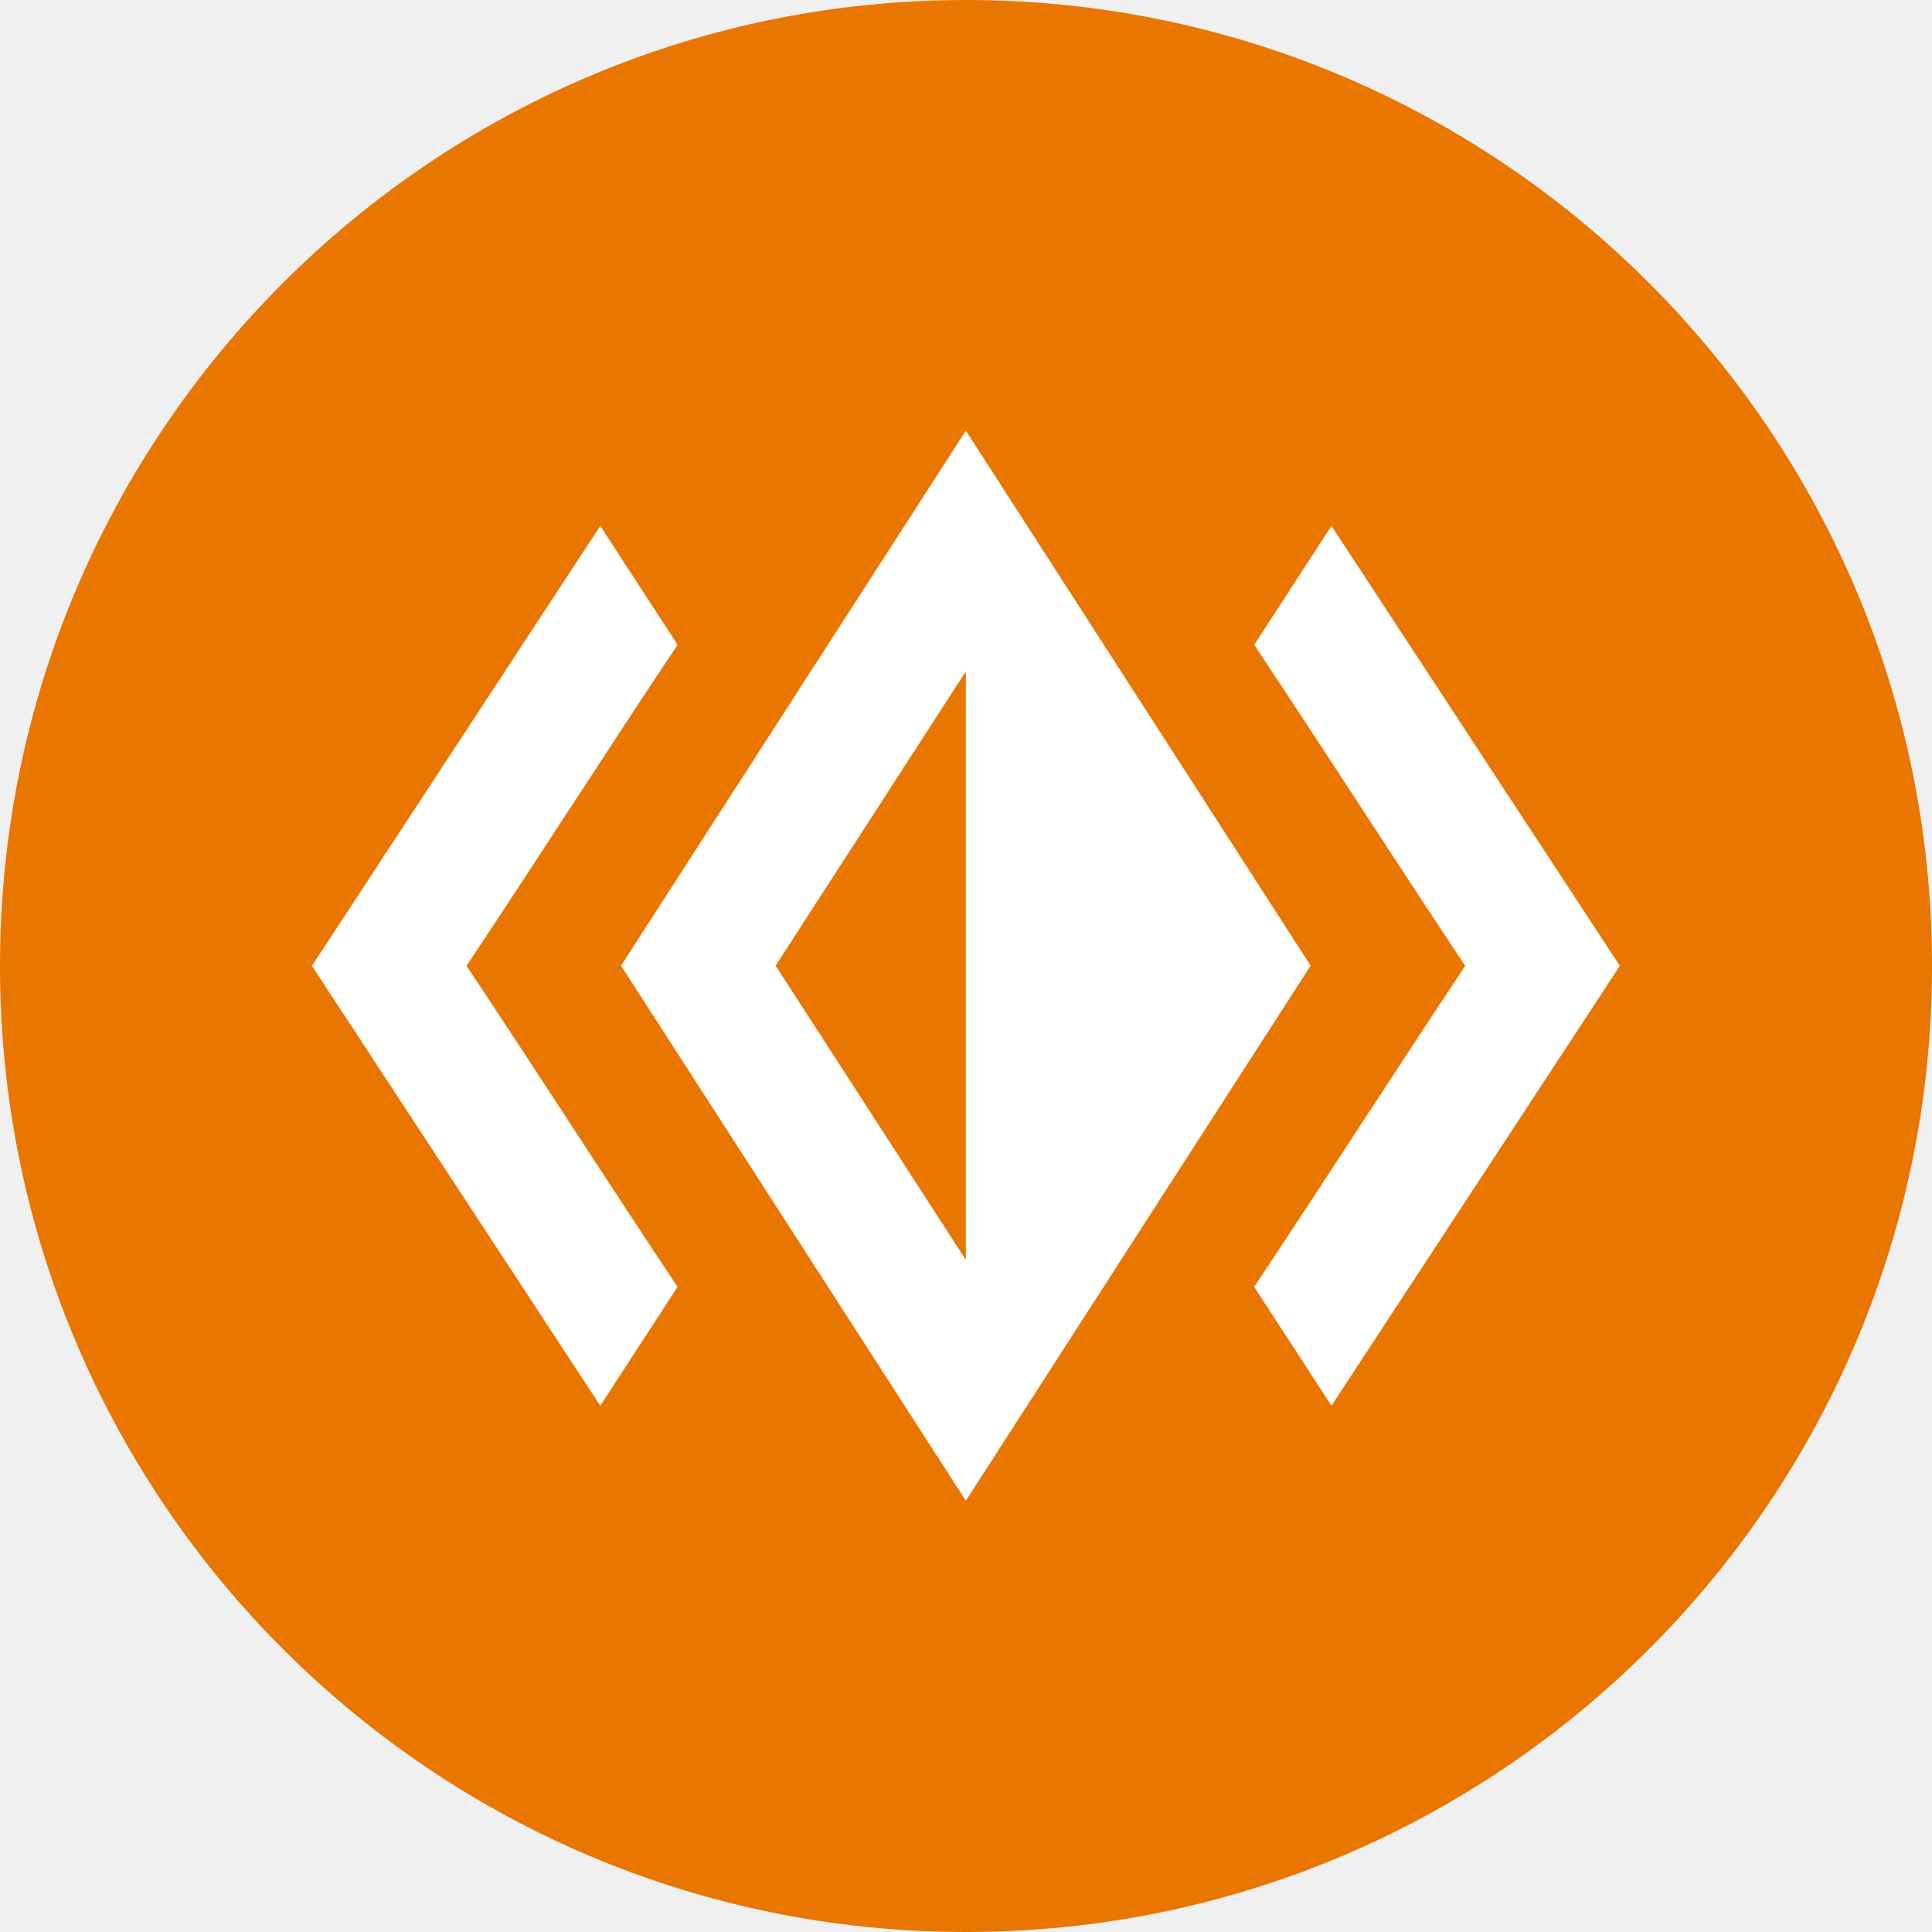
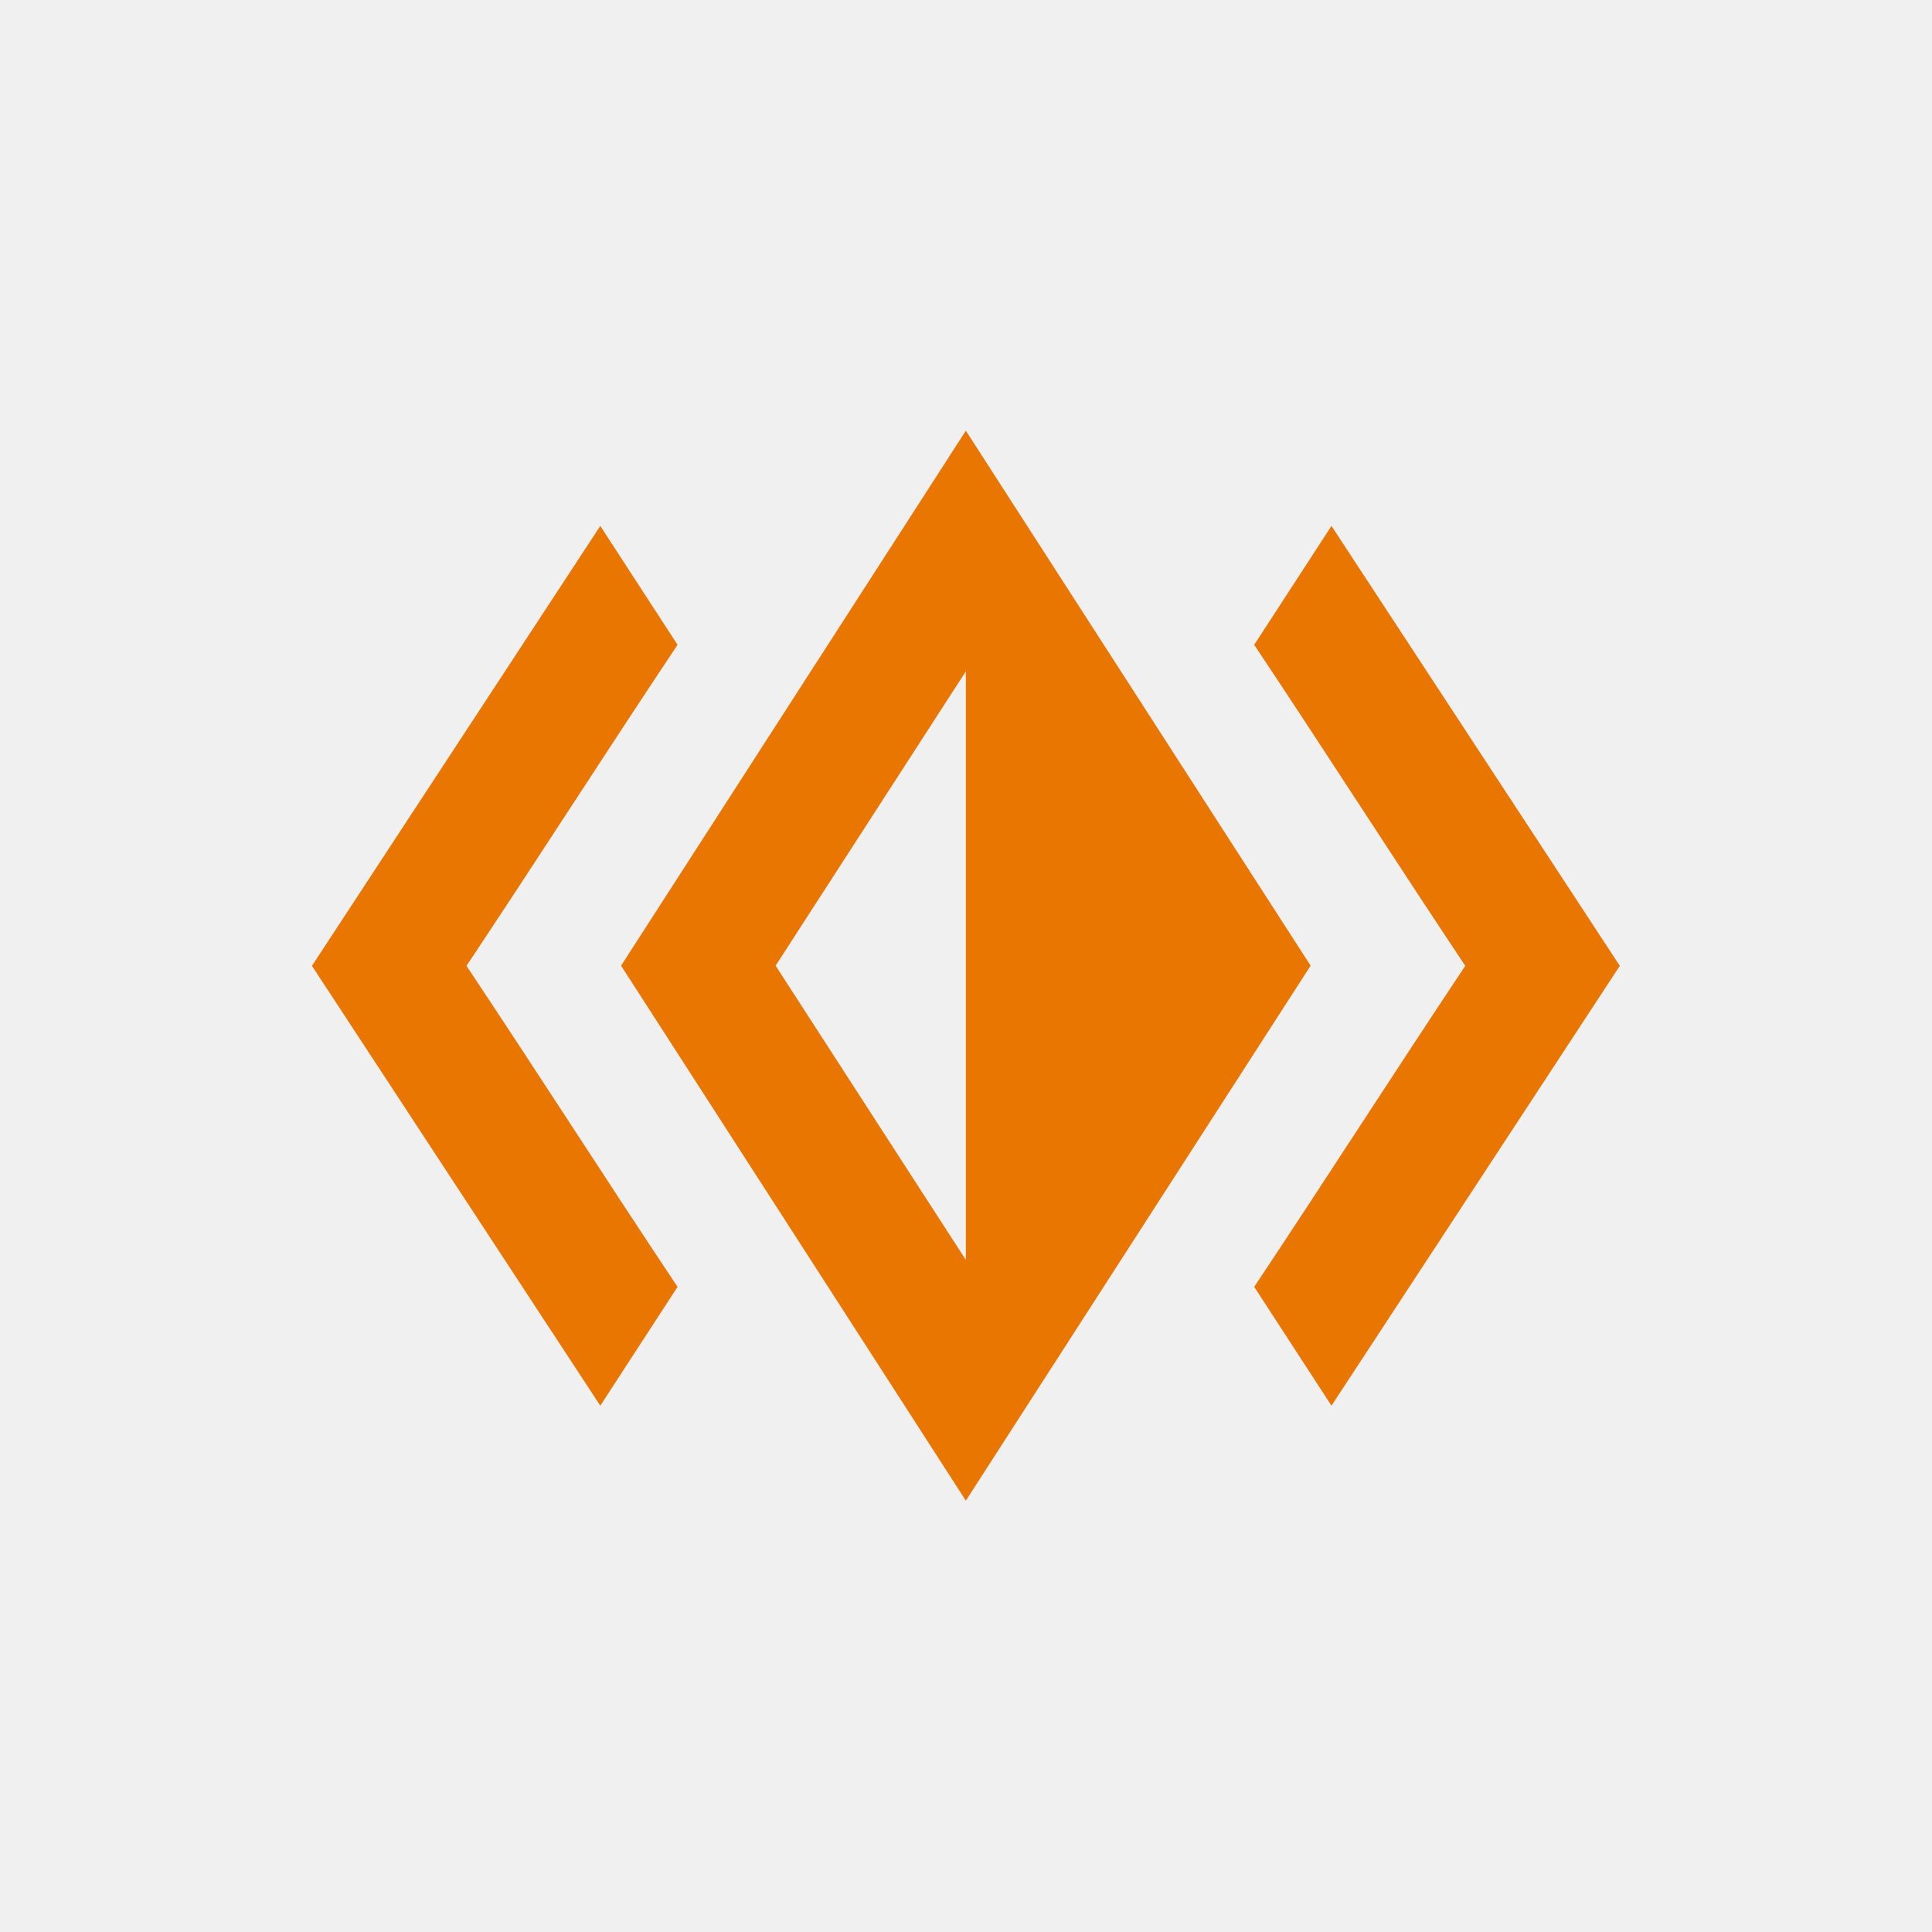
<svg xmlns="http://www.w3.org/2000/svg" width="24" height="24" viewBox="0 0 24 24" fill="none">
-   <path d="M12 24C18.627 24 24 18.627 24 12C24 5.373 18.627 0 12 0C5.373 0 0 5.373 0 12C0 18.627 5.373 24 12 24Z" fill="#E87600" />
-   <path d="M16.54 6.533L15.58 8.01C16.466 9.339 17.316 10.669 18.202 11.998C17.316 13.327 16.466 14.656 15.58 15.986L16.54 17.462L20.122 11.998L16.54 6.533Z" fill="white" />
-   <path d="M5.795 11.998C6.681 10.669 7.53 9.339 8.417 8.01L7.457 6.533L3.875 11.998L7.457 17.462L8.417 15.986C7.53 14.656 6.681 13.327 5.795 11.998Z" fill="white" />
-   <path d="M11.998 5.35L7.715 11.996L11.998 18.642L16.281 11.996L11.998 5.35ZM11.998 15.651L9.635 11.996L11.998 8.34V15.614V15.651Z" fill="white" />
+   <path d="M16.54 6.533L15.58 8.01C16.466 9.339 17.316 10.669 18.202 11.998C17.316 13.327 16.466 14.656 15.58 15.986L16.54 17.462L20.122 11.998L16.54 6.533Z" fill="#E87600" />
+   <path d="M5.795 11.998C6.681 10.669 7.53 9.339 8.417 8.01L7.457 6.533L3.875 11.998L7.457 17.462L8.417 15.986C7.53 14.656 6.681 13.327 5.795 11.998Z" fill="#E87600" />
+   <path d="M11.998 5.35L7.715 11.996L11.998 18.642L16.281 11.996L11.998 5.35ZM11.998 15.651L9.635 11.996L11.998 8.34V15.614V15.651Z" fill="#E87600" />
</svg>
